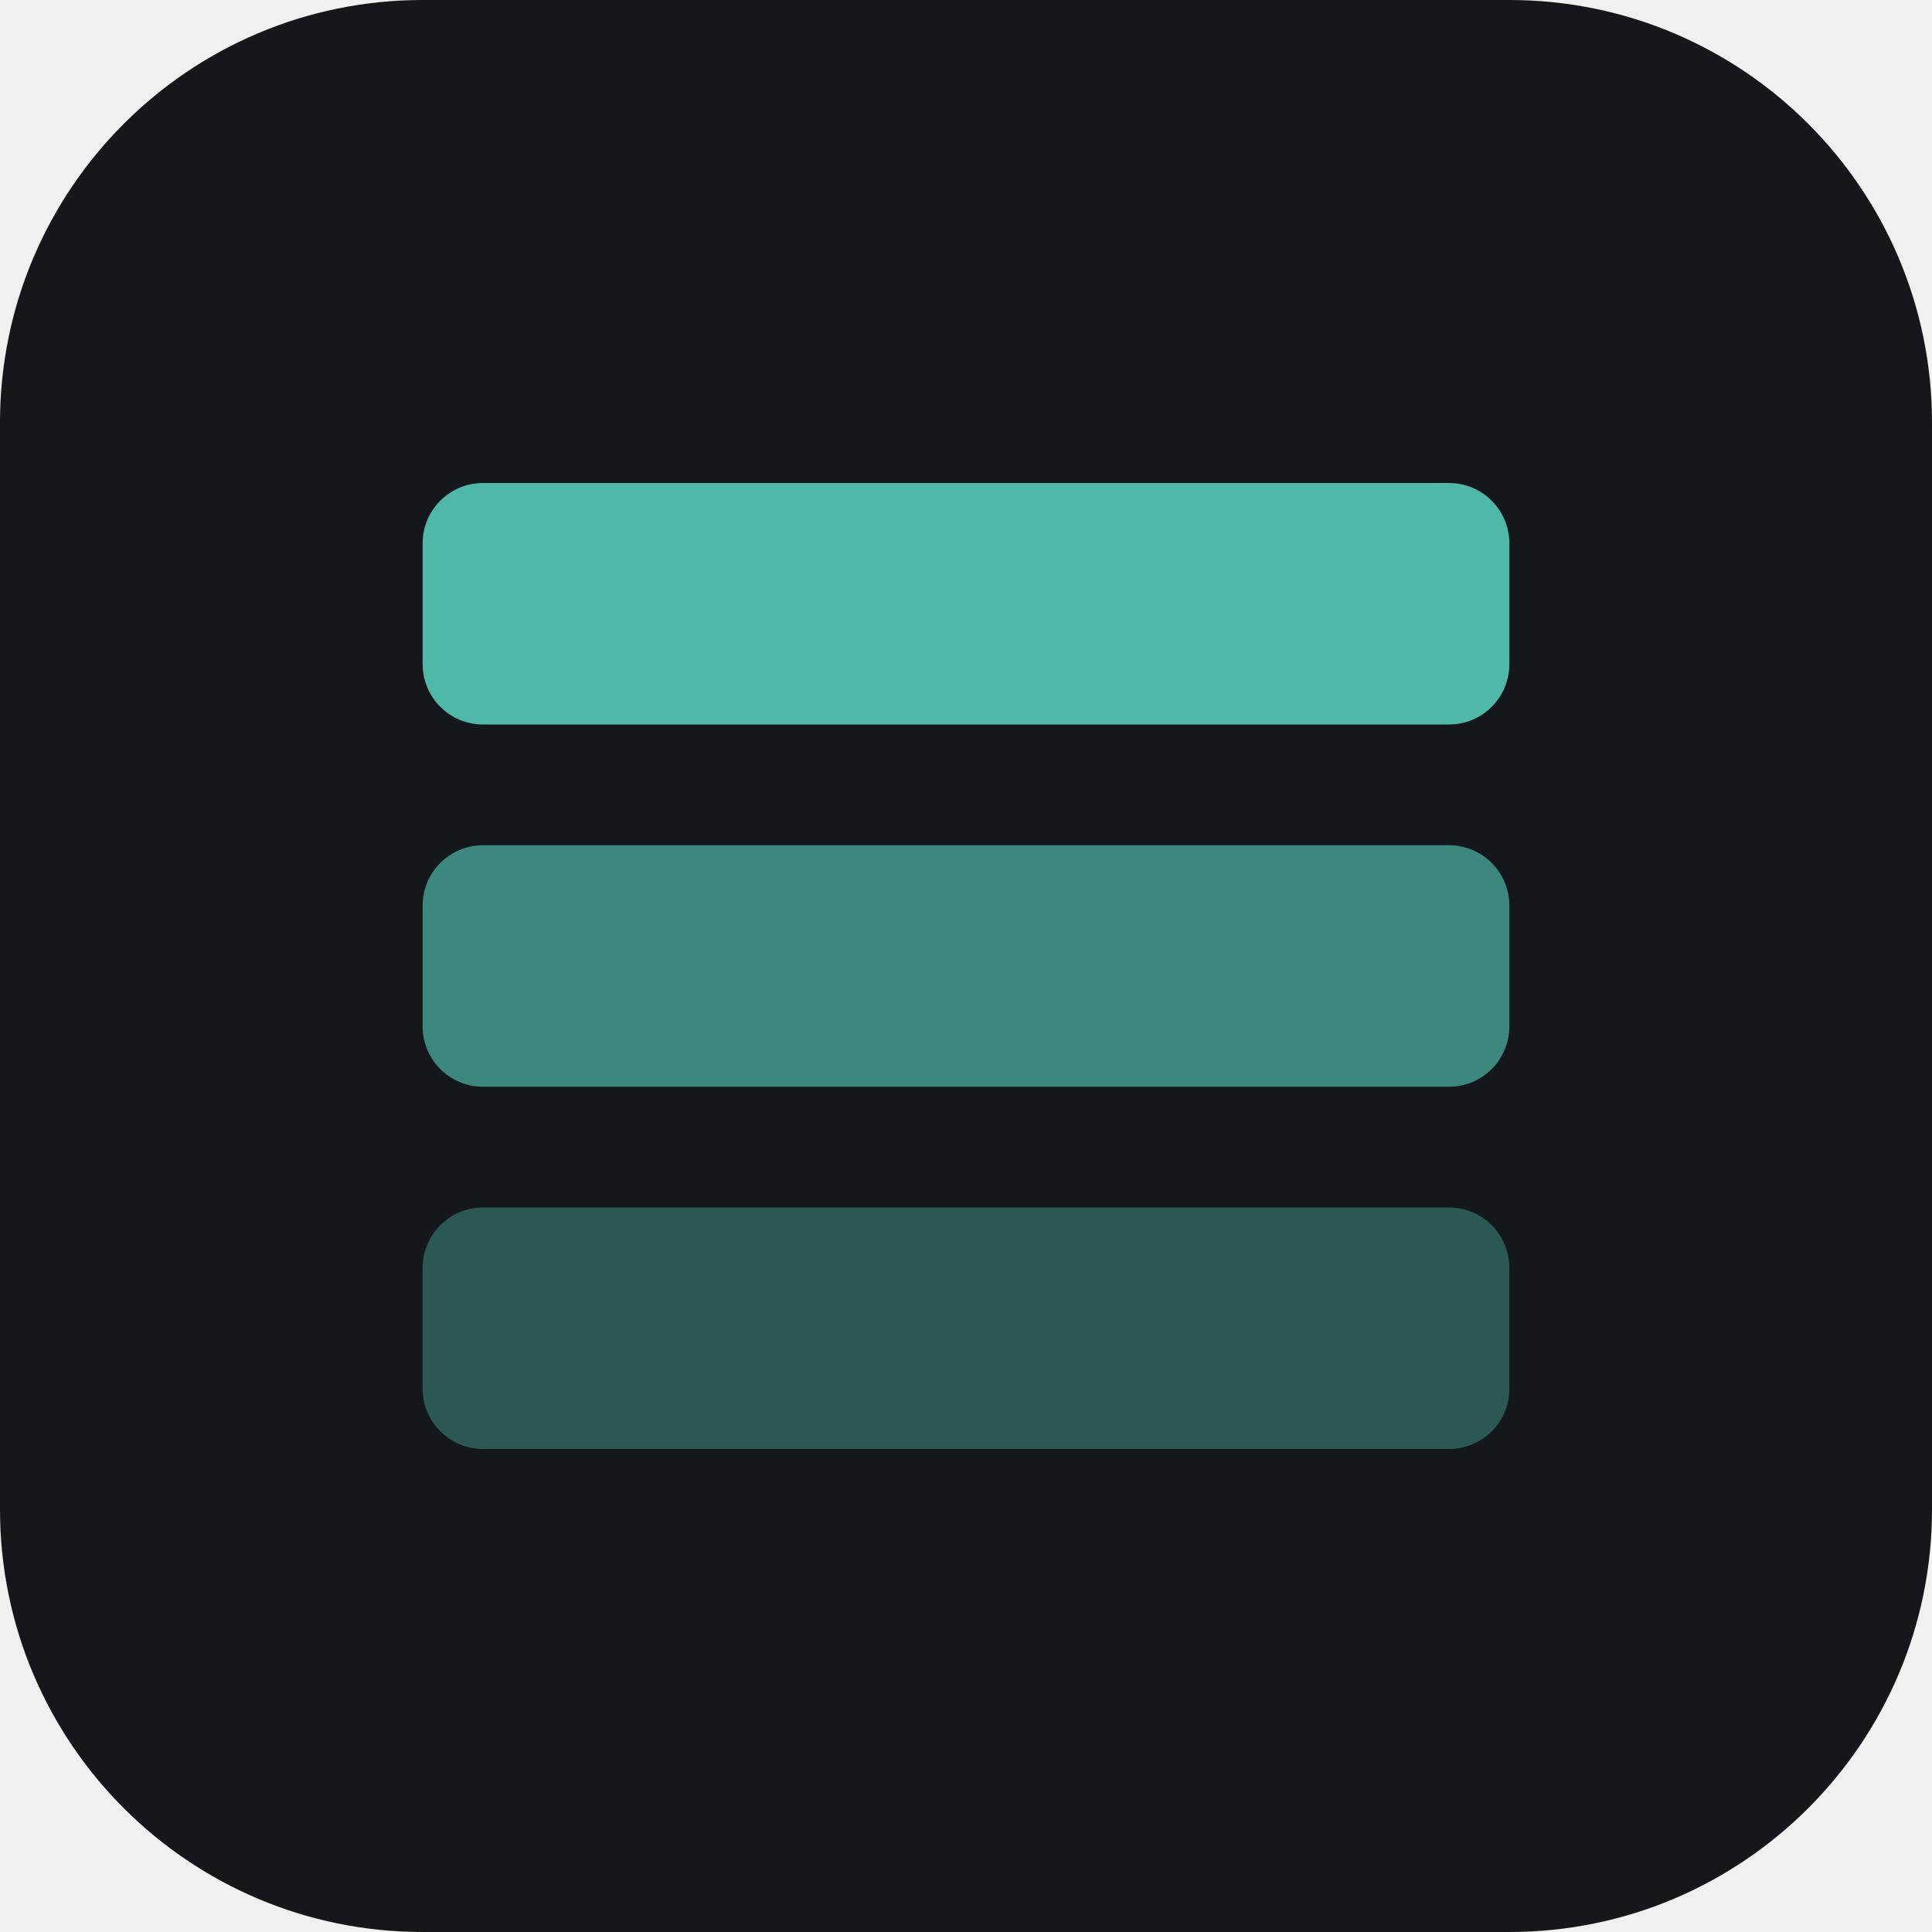
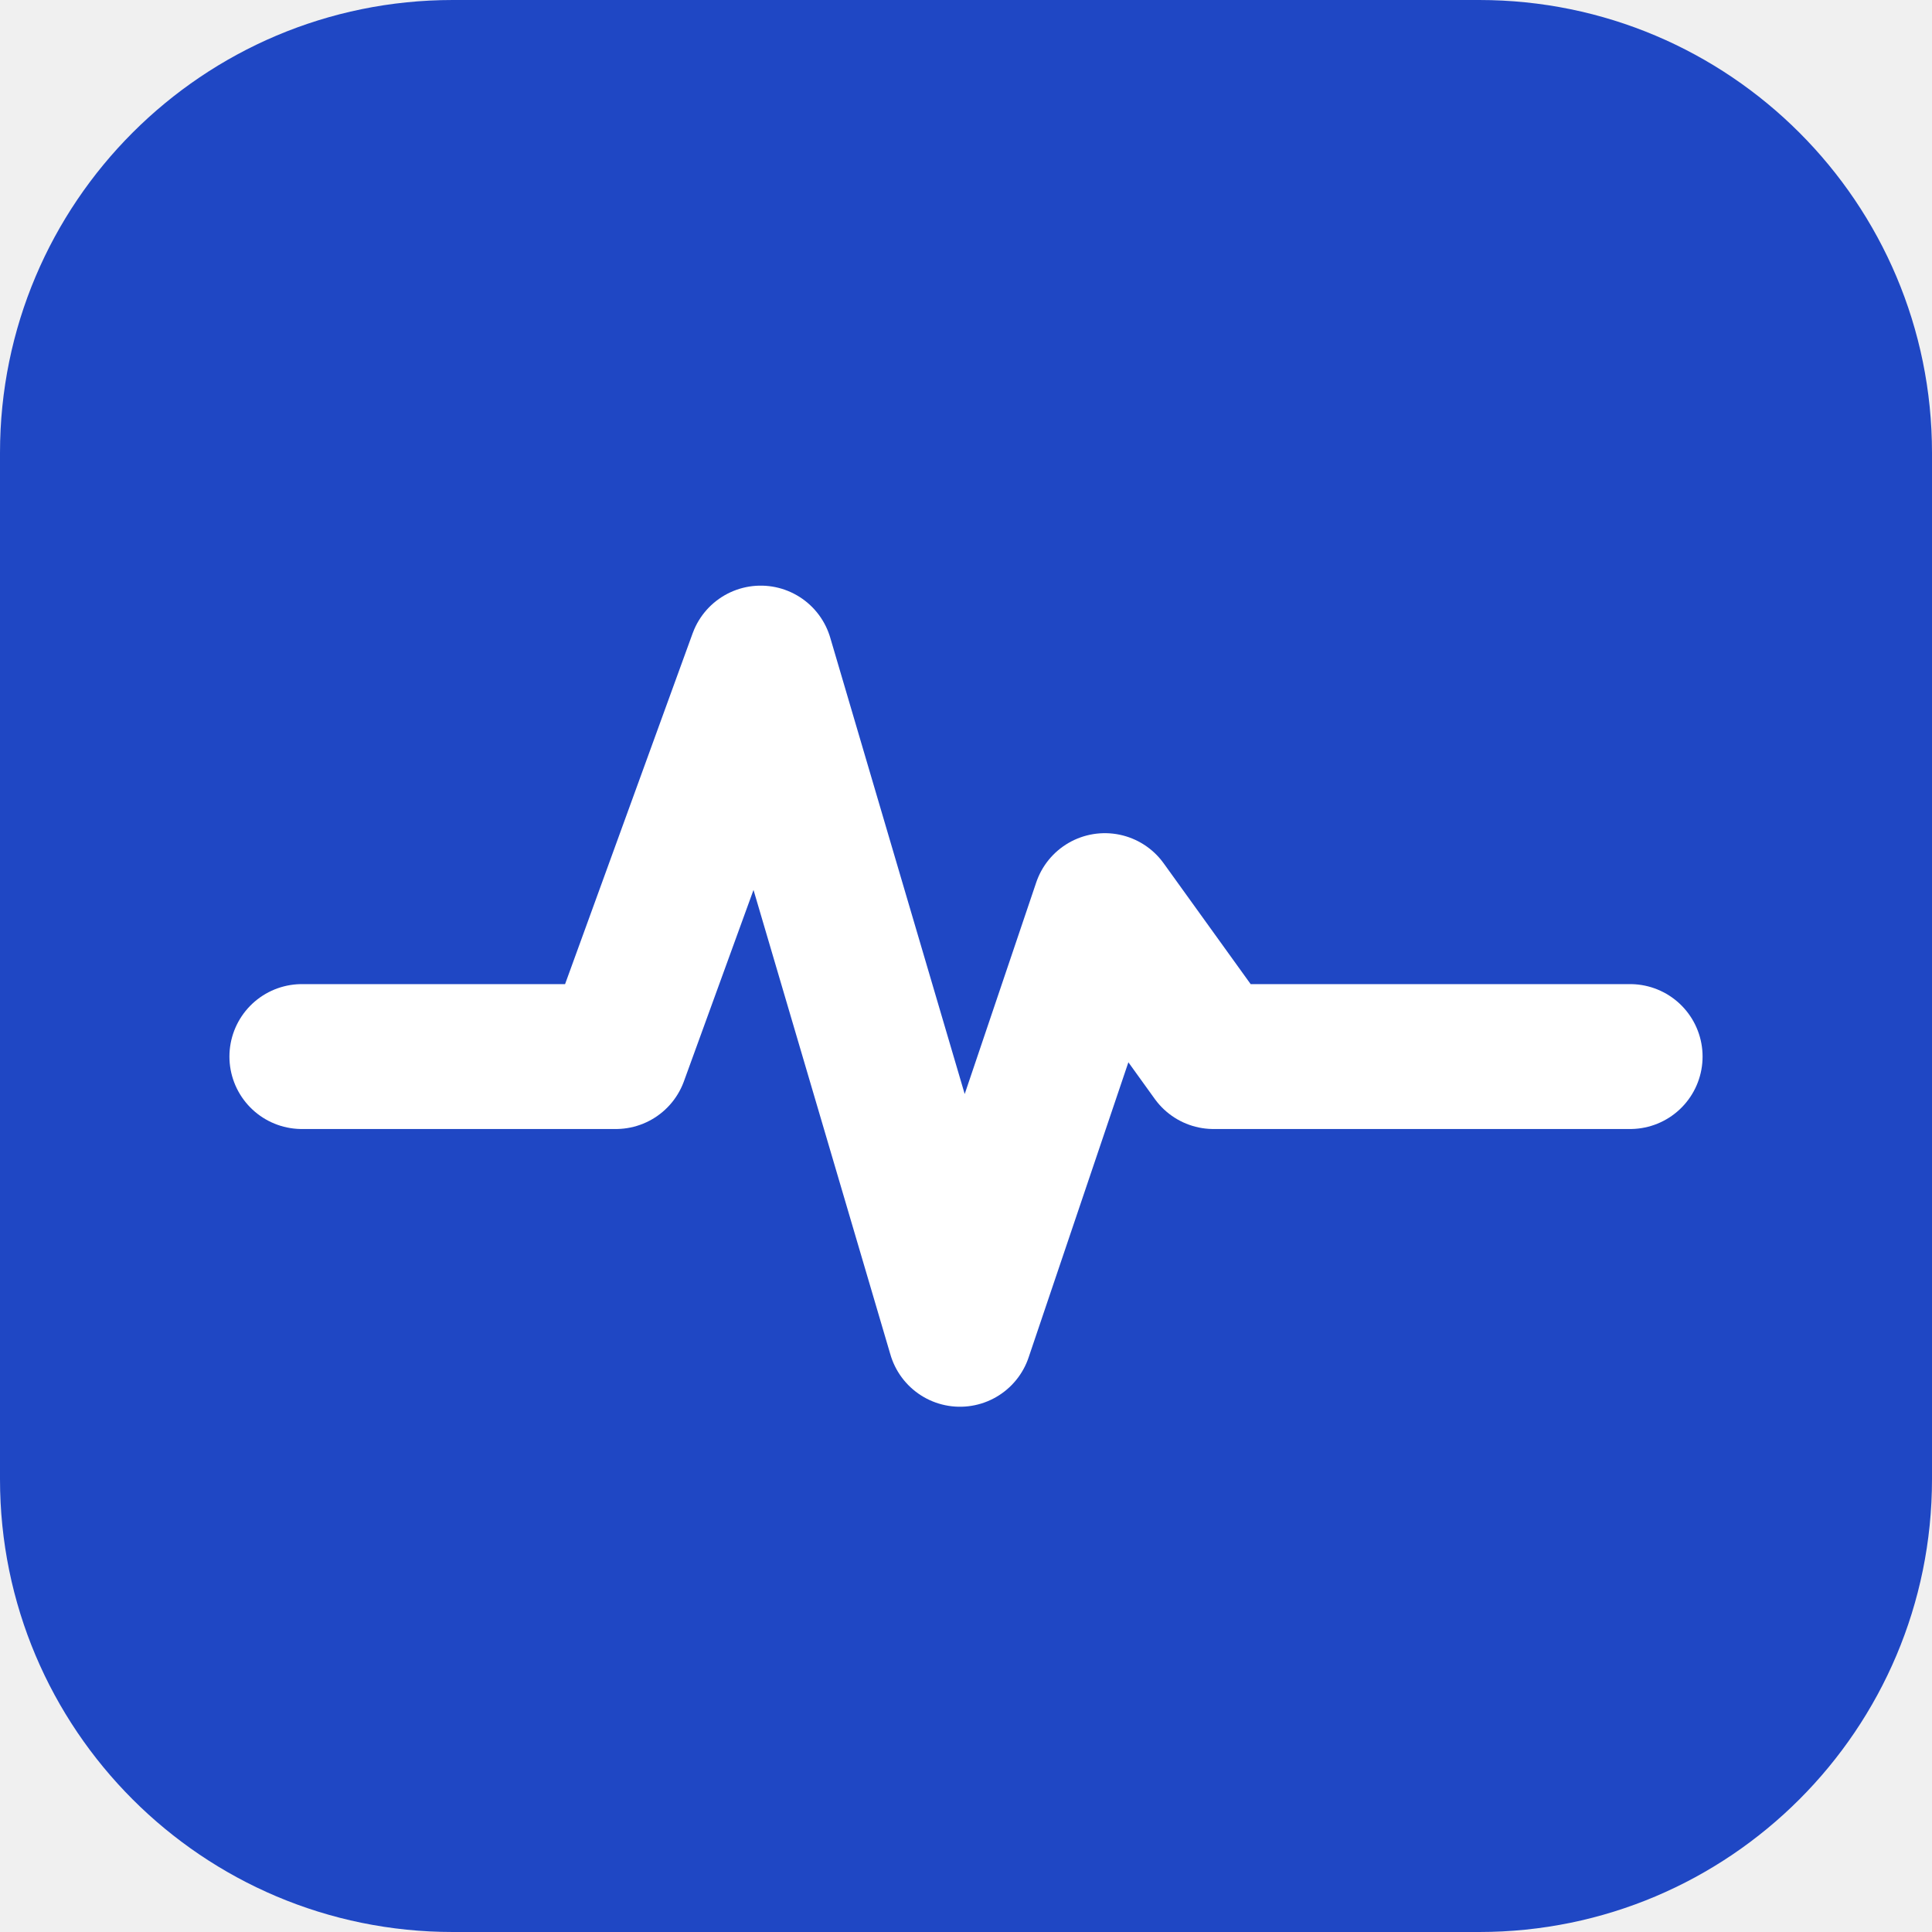
- <svg xmlns="http://www.w3.org/2000/svg" viewBox="0 0 32 32">
-   <rect width="32" height="32" rx="7" fill="#14171c" />
-   <rect x="7" y="8" width="18" height="4" rx="1" fill="#4fb8a8" />
-   <rect x="7" y="14" width="18" height="4" rx="1" fill="#4fb8a8" opacity="0.7" />
-   <rect x="7" y="20" width="18" height="4" rx="1" fill="#4fb8a8" opacity="0.4" />
+ <svg xmlns="http://www.w3.org/2000/svg" viewBox="0 0 32 32" fill="none">
+   <rect width="32" height="32" rx="7.5" fill="#1f47c4" />
+   <path d="M5 17.5h5.2l2.4-6.6 3.3 11.2 2.4-7.1 1.8 2.5H27" stroke="#ffffff" stroke-width="2.4" stroke-linecap="round" stroke-linejoin="round" />
</svg>
